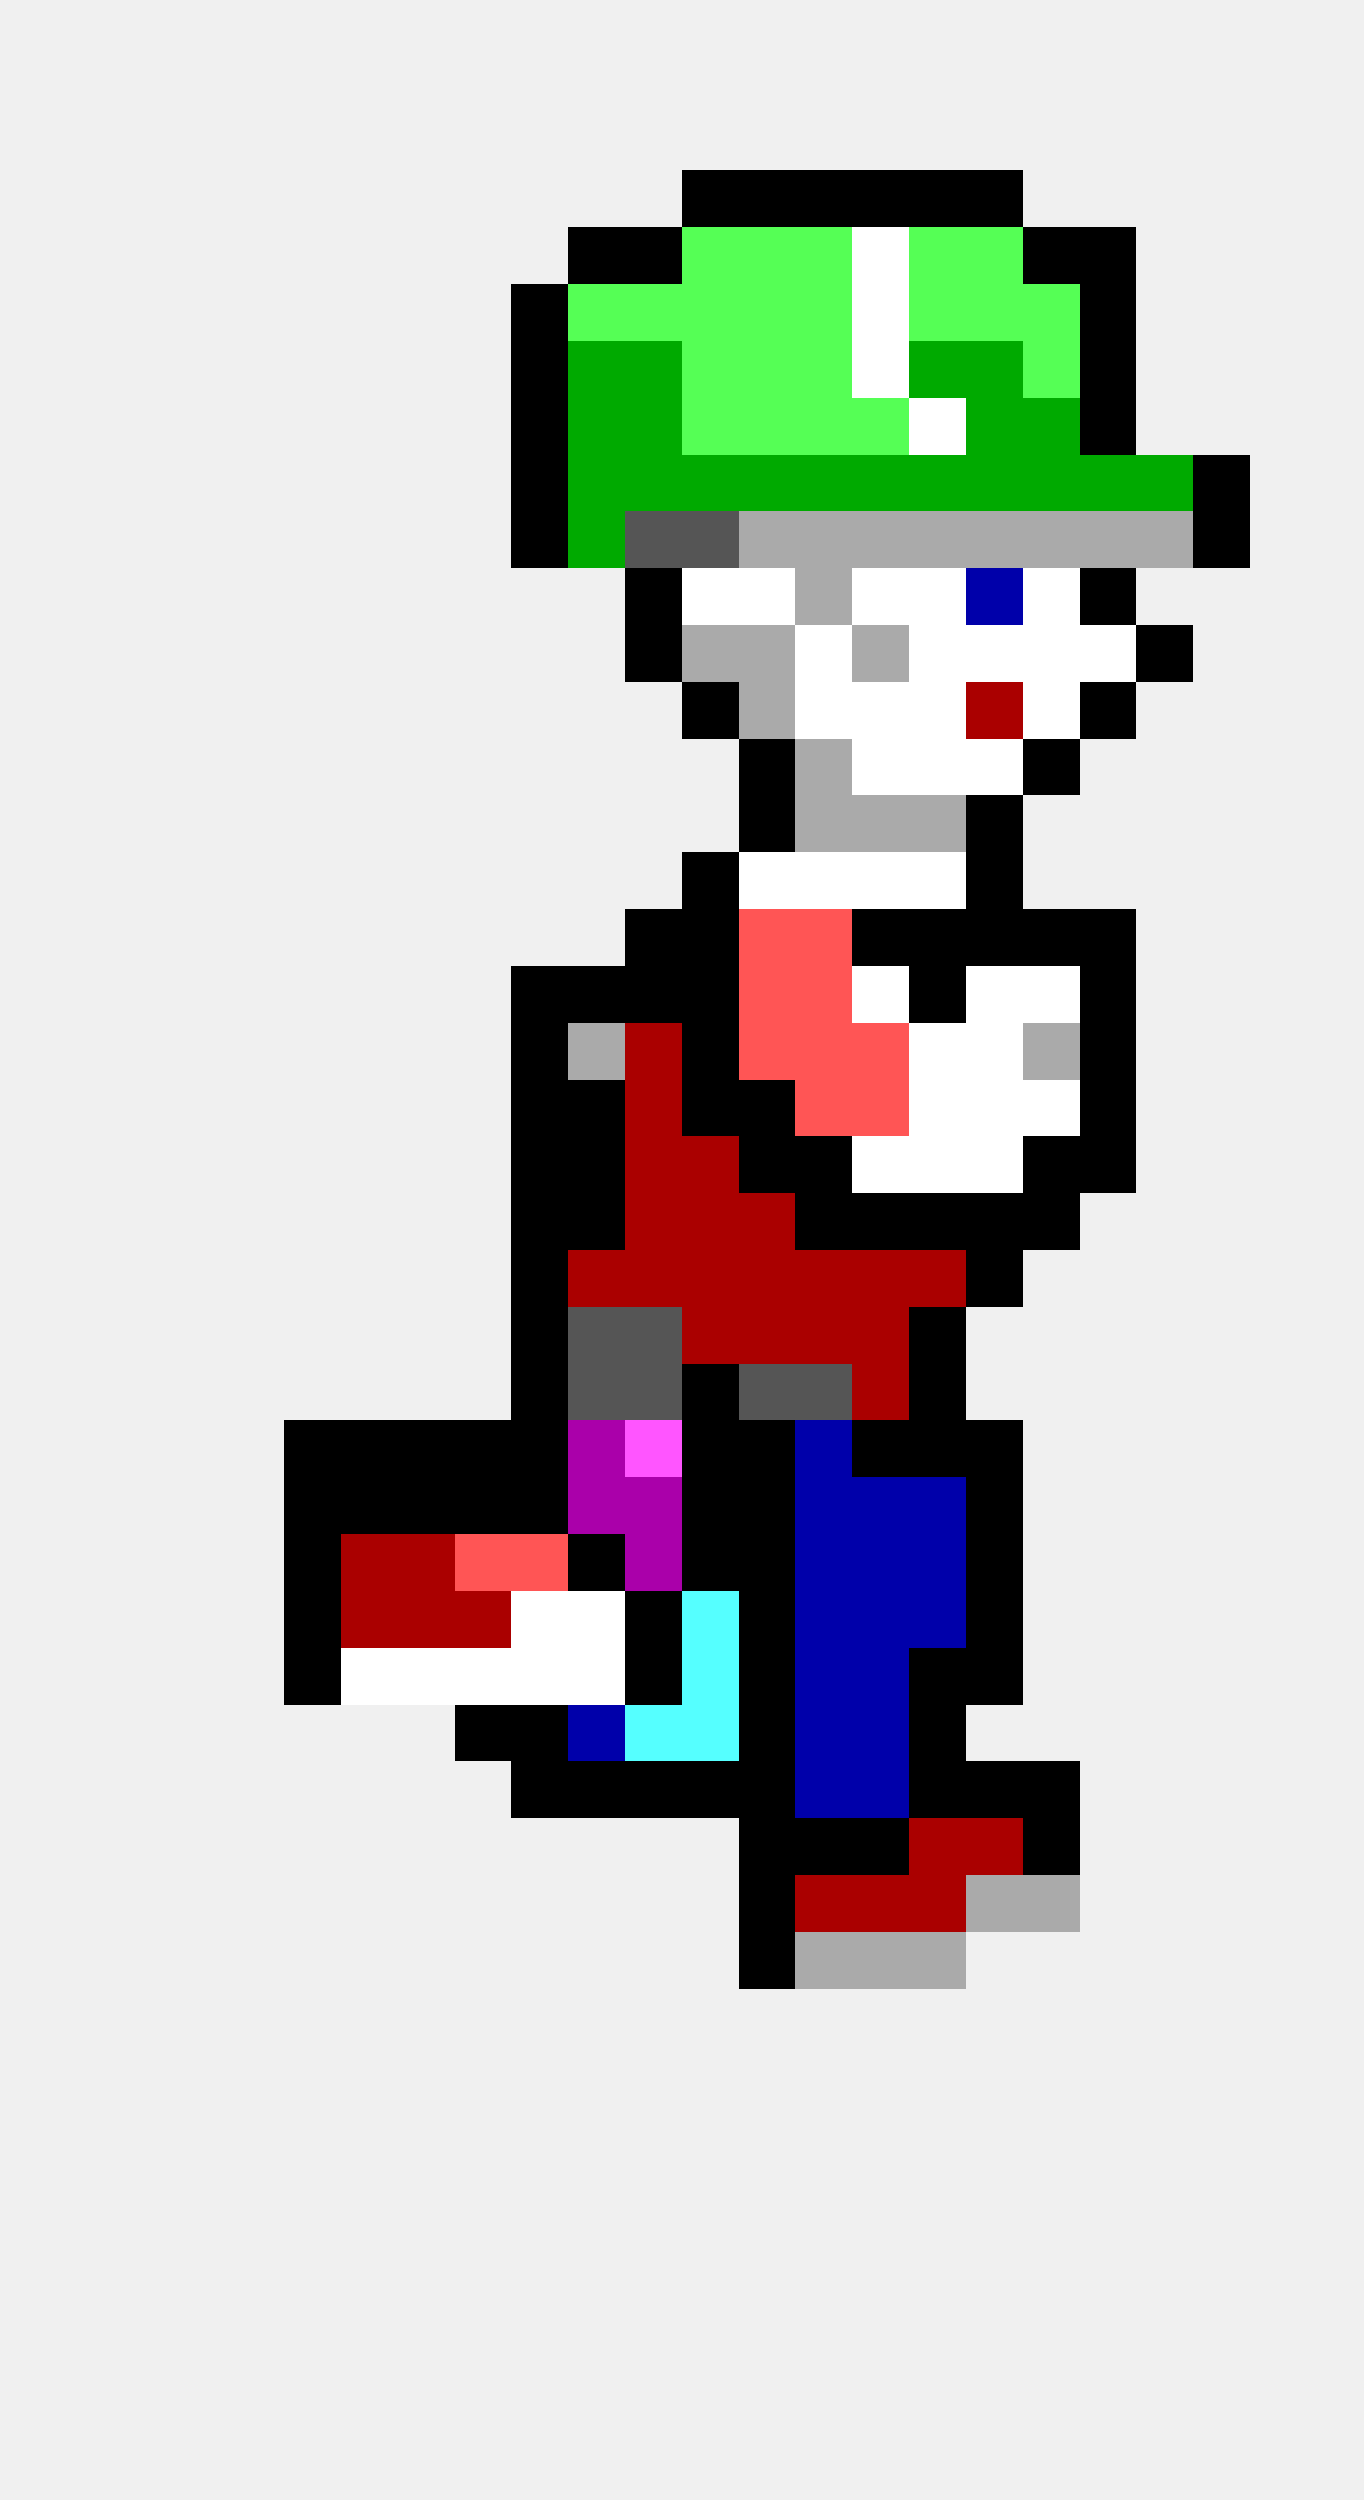
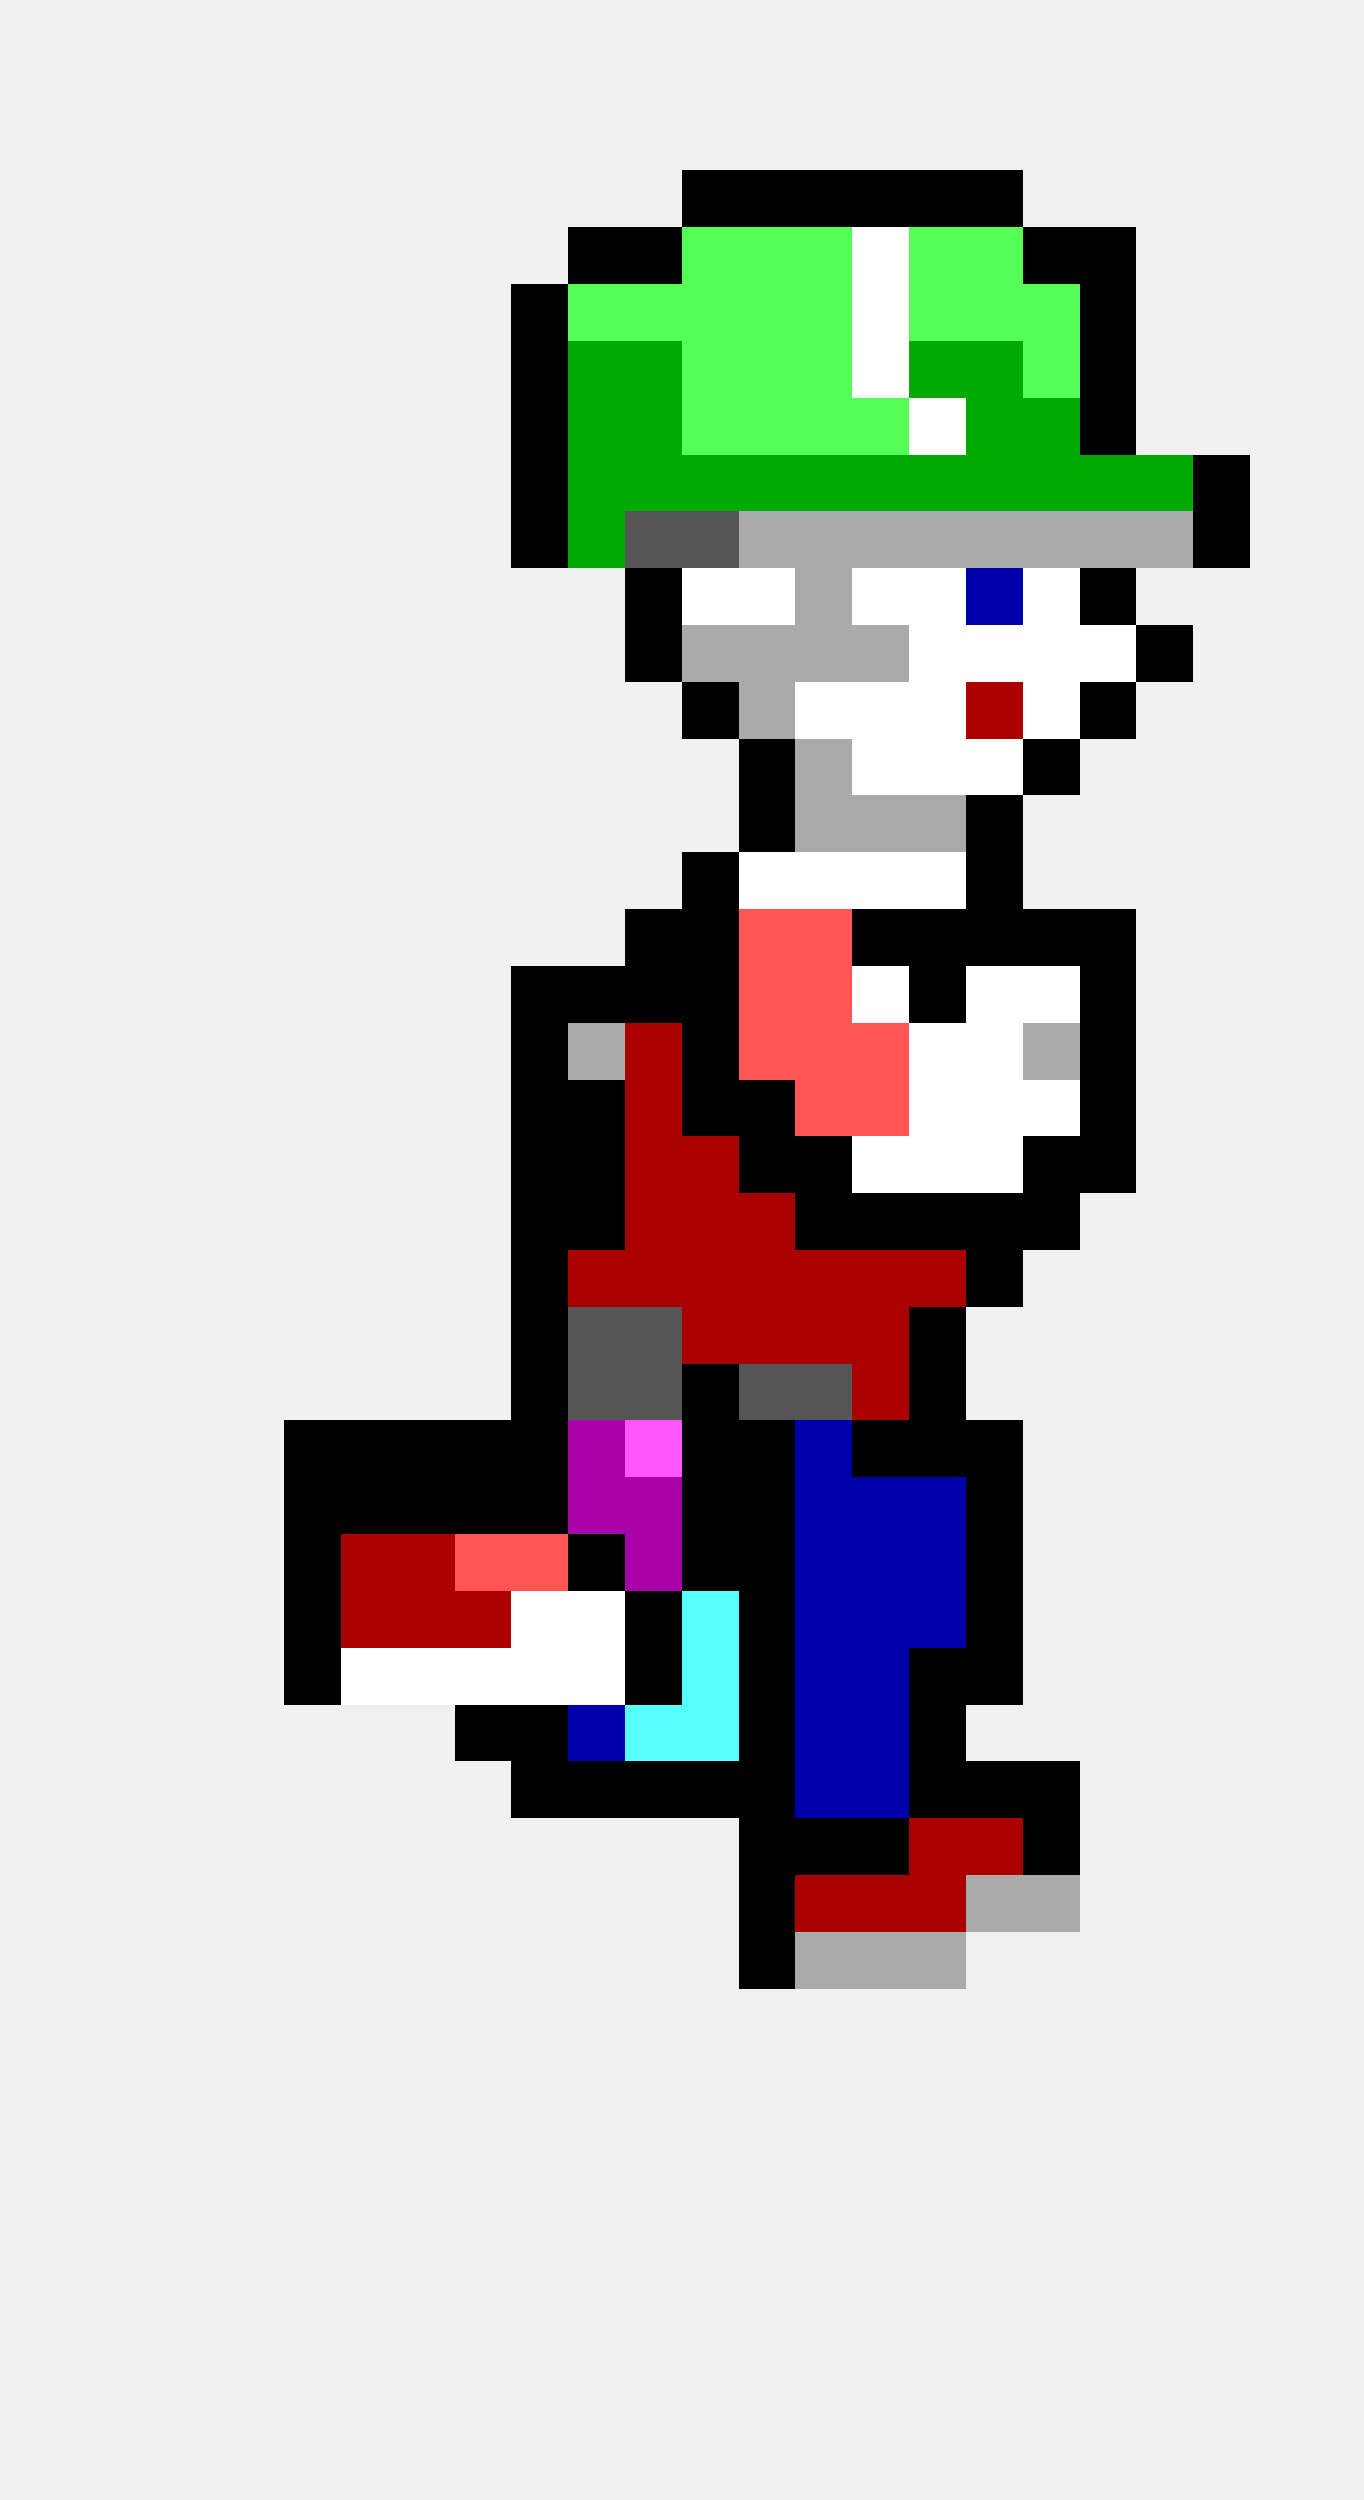
<svg xmlns="http://www.w3.org/2000/svg" width="24" height="44" viewBox="0 0 24 44" shape-rendering="crispEdges">
  <rect x="12" y="3" width="1" height="1" fill="#000000" />
  <rect x="13" y="3" width="1" height="1" fill="#000000" />
  <rect x="14" y="3" width="1" height="1" fill="#000000" />
  <rect x="15" y="3" width="1" height="1" fill="#000000" />
  <rect x="16" y="3" width="1" height="1" fill="#000000" />
  <rect x="17" y="3" width="1" height="1" fill="#000000" />
  <rect x="10" y="4" width="1" height="1" fill="#000000" />
  <rect x="11" y="4" width="1" height="1" fill="#000000" />
  <rect x="12" y="4" width="1" height="1" fill="#55ff55" />
  <rect x="13" y="4" width="1" height="1" fill="#55ff55" />
  <rect x="14" y="4" width="1" height="1" fill="#55ff55" />
  <rect x="15" y="4" width="1" height="1" fill="#ffffff" />
  <rect x="16" y="4" width="1" height="1" fill="#55ff55" />
  <rect x="17" y="4" width="1" height="1" fill="#55ff55" />
  <rect x="18" y="4" width="1" height="1" fill="#000000" />
  <rect x="19" y="4" width="1" height="1" fill="#000000" />
  <rect x="9" y="5" width="1" height="1" fill="#000000" />
  <rect x="10" y="5" width="1" height="1" fill="#55ff55" />
  <rect x="11" y="5" width="1" height="1" fill="#55ff55" />
  <rect x="12" y="5" width="1" height="1" fill="#55ff55" />
  <rect x="13" y="5" width="1" height="1" fill="#55ff55" />
  <rect x="14" y="5" width="1" height="1" fill="#55ff55" />
  <rect x="15" y="5" width="1" height="1" fill="#ffffff" />
  <rect x="16" y="5" width="1" height="1" fill="#55ff55" />
  <rect x="17" y="5" width="1" height="1" fill="#55ff55" />
  <rect x="18" y="5" width="1" height="1" fill="#55ff55" />
  <rect x="19" y="5" width="1" height="1" fill="#000000" />
  <rect x="9" y="6" width="1" height="1" fill="#000000" />
  <rect x="10" y="6" width="1" height="1" fill="#00aa00" />
  <rect x="11" y="6" width="1" height="1" fill="#00aa00" />
  <rect x="12" y="6" width="1" height="1" fill="#55ff55" />
  <rect x="13" y="6" width="1" height="1" fill="#55ff55" />
  <rect x="14" y="6" width="1" height="1" fill="#55ff55" />
  <rect x="15" y="6" width="1" height="1" fill="#ffffff" />
  <rect x="16" y="6" width="1" height="1" fill="#00aa00" />
  <rect x="17" y="6" width="1" height="1" fill="#00aa00" />
  <rect x="18" y="6" width="1" height="1" fill="#55ff55" />
  <rect x="19" y="6" width="1" height="1" fill="#000000" />
  <rect x="9" y="7" width="1" height="1" fill="#000000" />
  <rect x="10" y="7" width="1" height="1" fill="#00aa00" />
  <rect x="11" y="7" width="1" height="1" fill="#00aa00" />
  <rect x="12" y="7" width="1" height="1" fill="#55ff55" />
  <rect x="13" y="7" width="1" height="1" fill="#55ff55" />
  <rect x="14" y="7" width="1" height="1" fill="#55ff55" />
  <rect x="15" y="7" width="1" height="1" fill="#55ff55" />
  <rect x="16" y="7" width="1" height="1" fill="#ffffff" />
  <rect x="17" y="7" width="1" height="1" fill="#00aa00" />
  <rect x="18" y="7" width="1" height="1" fill="#00aa00" />
  <rect x="19" y="7" width="1" height="1" fill="#000000" />
  <rect x="9" y="8" width="1" height="1" fill="#000000" />
  <rect x="10" y="8" width="1" height="1" fill="#00aa00" />
  <rect x="11" y="8" width="1" height="1" fill="#00aa00" />
  <rect x="12" y="8" width="1" height="1" fill="#00aa00" />
  <rect x="13" y="8" width="1" height="1" fill="#00aa00" />
  <rect x="14" y="8" width="1" height="1" fill="#00aa00" />
  <rect x="15" y="8" width="1" height="1" fill="#00aa00" />
  <rect x="16" y="8" width="1" height="1" fill="#00aa00" />
  <rect x="17" y="8" width="1" height="1" fill="#00aa00" />
  <rect x="18" y="8" width="1" height="1" fill="#00aa00" />
  <rect x="19" y="8" width="1" height="1" fill="#00aa00" />
  <rect x="20" y="8" width="1" height="1" fill="#00aa00" />
  <rect x="21" y="8" width="1" height="1" fill="#000000" />
  <rect x="9" y="9" width="1" height="1" fill="#000000" />
  <rect x="10" y="9" width="1" height="1" fill="#00aa00" />
  <rect x="11" y="9" width="1" height="1" fill="#555555" />
  <rect x="12" y="9" width="1" height="1" fill="#555555" />
  <rect x="13" y="9" width="1" height="1" fill="#aaaaaa" />
  <rect x="14" y="9" width="1" height="1" fill="#aaaaaa" />
  <rect x="15" y="9" width="1" height="1" fill="#aaaaaa" />
  <rect x="16" y="9" width="1" height="1" fill="#aaaaaa" />
  <rect x="17" y="9" width="1" height="1" fill="#aaaaaa" />
  <rect x="18" y="9" width="1" height="1" fill="#aaaaaa" />
  <rect x="19" y="9" width="1" height="1" fill="#aaaaaa" />
  <rect x="20" y="9" width="1" height="1" fill="#aaaaaa" />
  <rect x="21" y="9" width="1" height="1" fill="#000000" />
  <rect x="11" y="10" width="1" height="1" fill="#000000" />
  <rect x="12" y="10" width="1" height="1" fill="#ffffff" />
  <rect x="13" y="10" width="1" height="1" fill="#ffffff" />
  <rect x="14" y="10" width="1" height="1" fill="#aaaaaa" />
  <rect x="15" y="10" width="1" height="1" fill="#ffffff" />
  <rect x="16" y="10" width="1" height="1" fill="#ffffff" />
  <rect x="17" y="10" width="1" height="1" fill="#0000aa" />
  <rect x="18" y="10" width="1" height="1" fill="#ffffff" />
  <rect x="19" y="10" width="1" height="1" fill="#000000" />
  <rect x="11" y="11" width="1" height="1" fill="#000000" />
  <rect x="12" y="11" width="1" height="1" fill="#aaaaaa" />
  <rect x="13" y="11" width="1" height="1" fill="#aaaaaa" />
-   <rect x="14" y="11" width="1" height="1" fill="#ffffff" />
+   <rect x="14" y="11" width="1" height="1" fill="#aaaaaa" />
  <rect x="15" y="11" width="1" height="1" fill="#aaaaaa" />
  <rect x="16" y="11" width="1" height="1" fill="#ffffff" />
  <rect x="17" y="11" width="1" height="1" fill="#ffffff" />
  <rect x="18" y="11" width="1" height="1" fill="#ffffff" />
  <rect x="19" y="11" width="1" height="1" fill="#ffffff" />
  <rect x="20" y="11" width="1" height="1" fill="#000000" />
  <rect x="12" y="12" width="1" height="1" fill="#000000" />
  <rect x="13" y="12" width="1" height="1" fill="#aaaaaa" />
  <rect x="14" y="12" width="1" height="1" fill="#ffffff" />
  <rect x="15" y="12" width="1" height="1" fill="#ffffff" />
  <rect x="16" y="12" width="1" height="1" fill="#ffffff" />
  <rect x="17" y="12" width="1" height="1" fill="#aa0000" />
  <rect x="18" y="12" width="1" height="1" fill="#ffffff" />
  <rect x="19" y="12" width="1" height="1" fill="#000000" />
  <rect x="13" y="13" width="1" height="1" fill="#000000" />
  <rect x="14" y="13" width="1" height="1" fill="#aaaaaa" />
  <rect x="15" y="13" width="1" height="1" fill="#ffffff" />
  <rect x="16" y="13" width="1" height="1" fill="#ffffff" />
  <rect x="17" y="13" width="1" height="1" fill="#ffffff" />
  <rect x="18" y="13" width="1" height="1" fill="#000000" />
  <rect x="13" y="14" width="1" height="1" fill="#000000" />
  <rect x="14" y="14" width="1" height="1" fill="#aaaaaa" />
  <rect x="15" y="14" width="1" height="1" fill="#aaaaaa" />
  <rect x="16" y="14" width="1" height="1" fill="#aaaaaa" />
  <rect x="17" y="14" width="1" height="1" fill="#000000" />
  <rect x="12" y="15" width="1" height="1" fill="#000000" />
  <rect x="13" y="15" width="1" height="1" fill="#ffffff" />
  <rect x="14" y="15" width="1" height="1" fill="#ffffff" />
  <rect x="15" y="15" width="1" height="1" fill="#ffffff" />
  <rect x="16" y="15" width="1" height="1" fill="#ffffff" />
  <rect x="17" y="15" width="1" height="1" fill="#000000" />
  <rect x="11" y="16" width="1" height="1" fill="#000000" />
  <rect x="12" y="16" width="1" height="1" fill="#000000" />
  <rect x="13" y="16" width="1" height="1" fill="#ff5555" />
  <rect x="14" y="16" width="1" height="1" fill="#ff5555" />
  <rect x="15" y="16" width="1" height="1" fill="#000000" />
  <rect x="16" y="16" width="1" height="1" fill="#000000" />
  <rect x="17" y="16" width="1" height="1" fill="#000000" />
  <rect x="18" y="16" width="1" height="1" fill="#000000" />
  <rect x="19" y="16" width="1" height="1" fill="#000000" />
  <rect x="9" y="17" width="1" height="1" fill="#000000" />
  <rect x="10" y="17" width="1" height="1" fill="#000000" />
  <rect x="11" y="17" width="1" height="1" fill="#000000" />
  <rect x="12" y="17" width="1" height="1" fill="#000000" />
  <rect x="13" y="17" width="1" height="1" fill="#ff5555" />
  <rect x="14" y="17" width="1" height="1" fill="#ff5555" />
  <rect x="15" y="17" width="1" height="1" fill="#ffffff" />
  <rect x="16" y="17" width="1" height="1" fill="#000000" />
  <rect x="17" y="17" width="1" height="1" fill="#ffffff" />
  <rect x="18" y="17" width="1" height="1" fill="#ffffff" />
  <rect x="19" y="17" width="1" height="1" fill="#000000" />
  <rect x="9" y="18" width="1" height="1" fill="#000000" />
  <rect x="10" y="18" width="1" height="1" fill="#aaaaaa" />
  <rect x="11" y="18" width="1" height="1" fill="#aa0000" />
  <rect x="12" y="18" width="1" height="1" fill="#000000" />
  <rect x="13" y="18" width="1" height="1" fill="#ff5555" />
  <rect x="14" y="18" width="1" height="1" fill="#ff5555" />
  <rect x="15" y="18" width="1" height="1" fill="#ff5555" />
  <rect x="16" y="18" width="1" height="1" fill="#ffffff" />
  <rect x="17" y="18" width="1" height="1" fill="#ffffff" />
  <rect x="18" y="18" width="1" height="1" fill="#aaaaaa" />
  <rect x="19" y="18" width="1" height="1" fill="#000000" />
  <rect x="9" y="19" width="1" height="1" fill="#000000" />
  <rect x="10" y="19" width="1" height="1" fill="#000000" />
  <rect x="11" y="19" width="1" height="1" fill="#aa0000" />
  <rect x="12" y="19" width="1" height="1" fill="#000000" />
  <rect x="13" y="19" width="1" height="1" fill="#000000" />
  <rect x="14" y="19" width="1" height="1" fill="#ff5555" />
  <rect x="15" y="19" width="1" height="1" fill="#ff5555" />
  <rect x="16" y="19" width="1" height="1" fill="#ffffff" />
  <rect x="17" y="19" width="1" height="1" fill="#ffffff" />
  <rect x="18" y="19" width="1" height="1" fill="#ffffff" />
  <rect x="19" y="19" width="1" height="1" fill="#000000" />
  <rect x="9" y="20" width="1" height="1" fill="#000000" />
  <rect x="10" y="20" width="1" height="1" fill="#000000" />
  <rect x="11" y="20" width="1" height="1" fill="#aa0000" />
  <rect x="12" y="20" width="1" height="1" fill="#aa0000" />
  <rect x="13" y="20" width="1" height="1" fill="#000000" />
  <rect x="14" y="20" width="1" height="1" fill="#000000" />
  <rect x="15" y="20" width="1" height="1" fill="#ffffff" />
  <rect x="16" y="20" width="1" height="1" fill="#ffffff" />
  <rect x="17" y="20" width="1" height="1" fill="#ffffff" />
  <rect x="18" y="20" width="1" height="1" fill="#000000" />
  <rect x="19" y="20" width="1" height="1" fill="#000000" />
  <rect x="9" y="21" width="1" height="1" fill="#000000" />
  <rect x="10" y="21" width="1" height="1" fill="#000000" />
  <rect x="11" y="21" width="1" height="1" fill="#aa0000" />
  <rect x="12" y="21" width="1" height="1" fill="#aa0000" />
  <rect x="13" y="21" width="1" height="1" fill="#aa0000" />
  <rect x="14" y="21" width="1" height="1" fill="#000000" />
  <rect x="15" y="21" width="1" height="1" fill="#000000" />
  <rect x="16" y="21" width="1" height="1" fill="#000000" />
  <rect x="17" y="21" width="1" height="1" fill="#000000" />
  <rect x="18" y="21" width="1" height="1" fill="#000000" />
  <rect x="9" y="22" width="1" height="1" fill="#000000" />
  <rect x="10" y="22" width="1" height="1" fill="#aa0000" />
  <rect x="11" y="22" width="1" height="1" fill="#aa0000" />
  <rect x="12" y="22" width="1" height="1" fill="#aa0000" />
  <rect x="13" y="22" width="1" height="1" fill="#aa0000" />
  <rect x="14" y="22" width="1" height="1" fill="#aa0000" />
  <rect x="15" y="22" width="1" height="1" fill="#aa0000" />
  <rect x="16" y="22" width="1" height="1" fill="#aa0000" />
  <rect x="17" y="22" width="1" height="1" fill="#000000" />
  <rect x="9" y="23" width="1" height="1" fill="#000000" />
  <rect x="10" y="23" width="1" height="1" fill="#555555" />
  <rect x="11" y="23" width="1" height="1" fill="#555555" />
  <rect x="12" y="23" width="1" height="1" fill="#aa0000" />
  <rect x="13" y="23" width="1" height="1" fill="#aa0000" />
  <rect x="14" y="23" width="1" height="1" fill="#aa0000" />
  <rect x="15" y="23" width="1" height="1" fill="#aa0000" />
  <rect x="16" y="23" width="1" height="1" fill="#000000" />
  <rect x="9" y="24" width="1" height="1" fill="#000000" />
  <rect x="10" y="24" width="1" height="1" fill="#555555" />
  <rect x="11" y="24" width="1" height="1" fill="#555555" />
  <rect x="12" y="24" width="1" height="1" fill="#000000" />
  <rect x="13" y="24" width="1" height="1" fill="#555555" />
  <rect x="14" y="24" width="1" height="1" fill="#555555" />
  <rect x="15" y="24" width="1" height="1" fill="#aa0000" />
  <rect x="16" y="24" width="1" height="1" fill="#000000" />
  <rect x="5" y="25" width="1" height="1" fill="#000000" />
  <rect x="6" y="25" width="1" height="1" fill="#000000" />
  <rect x="7" y="25" width="1" height="1" fill="#000000" />
  <rect x="8" y="25" width="1" height="1" fill="#000000" />
  <rect x="9" y="25" width="1" height="1" fill="#000000" />
  <rect x="10" y="25" width="1" height="1" fill="#aa00aa" />
  <rect x="11" y="25" width="1" height="1" fill="#ff55ff" />
  <rect x="12" y="25" width="1" height="1" fill="#000000" />
  <rect x="13" y="25" width="1" height="1" fill="#000000" />
  <rect x="14" y="25" width="1" height="1" fill="#0000aa" />
  <rect x="15" y="25" width="1" height="1" fill="#000000" />
  <rect x="16" y="25" width="1" height="1" fill="#000000" />
  <rect x="17" y="25" width="1" height="1" fill="#000000" />
  <rect x="5" y="26" width="1" height="1" fill="#000000" />
  <rect x="6" y="26" width="1" height="1" fill="#000000" />
  <rect x="7" y="26" width="1" height="1" fill="#000000" />
  <rect x="8" y="26" width="1" height="1" fill="#000000" />
  <rect x="9" y="26" width="1" height="1" fill="#000000" />
  <rect x="10" y="26" width="1" height="1" fill="#aa00aa" />
  <rect x="11" y="26" width="1" height="1" fill="#aa00aa" />
  <rect x="12" y="26" width="1" height="1" fill="#000000" />
  <rect x="13" y="26" width="1" height="1" fill="#000000" />
  <rect x="14" y="26" width="1" height="1" fill="#0000aa" />
  <rect x="15" y="26" width="1" height="1" fill="#0000aa" />
  <rect x="16" y="26" width="1" height="1" fill="#0000aa" />
  <rect x="17" y="26" width="1" height="1" fill="#000000" />
  <rect x="5" y="27" width="1" height="1" fill="#000000" />
  <rect x="6" y="27" width="1" height="1" fill="#aa0000" />
  <rect x="7" y="27" width="1" height="1" fill="#aa0000" />
  <rect x="8" y="27" width="1" height="1" fill="#ff5555" />
  <rect x="9" y="27" width="1" height="1" fill="#ff5555" />
  <rect x="10" y="27" width="1" height="1" fill="#000000" />
  <rect x="11" y="27" width="1" height="1" fill="#aa00aa" />
  <rect x="12" y="27" width="1" height="1" fill="#000000" />
  <rect x="13" y="27" width="1" height="1" fill="#000000" />
  <rect x="14" y="27" width="1" height="1" fill="#0000aa" />
  <rect x="15" y="27" width="1" height="1" fill="#0000aa" />
  <rect x="16" y="27" width="1" height="1" fill="#0000aa" />
  <rect x="17" y="27" width="1" height="1" fill="#000000" />
  <rect x="5" y="28" width="1" height="1" fill="#000000" />
  <rect x="6" y="28" width="1" height="1" fill="#aa0000" />
  <rect x="7" y="28" width="1" height="1" fill="#aa0000" />
  <rect x="8" y="28" width="1" height="1" fill="#aa0000" />
  <rect x="9" y="28" width="1" height="1" fill="#ffffff" />
  <rect x="10" y="28" width="1" height="1" fill="#ffffff" />
  <rect x="11" y="28" width="1" height="1" fill="#000000" />
  <rect x="12" y="28" width="1" height="1" fill="#55ffff" />
  <rect x="13" y="28" width="1" height="1" fill="#000000" />
  <rect x="14" y="28" width="1" height="1" fill="#0000aa" />
  <rect x="15" y="28" width="1" height="1" fill="#0000aa" />
  <rect x="16" y="28" width="1" height="1" fill="#0000aa" />
  <rect x="17" y="28" width="1" height="1" fill="#000000" />
  <rect x="5" y="29" width="1" height="1" fill="#000000" />
  <rect x="6" y="29" width="1" height="1" fill="#ffffff" />
  <rect x="7" y="29" width="1" height="1" fill="#ffffff" />
  <rect x="8" y="29" width="1" height="1" fill="#ffffff" />
  <rect x="9" y="29" width="1" height="1" fill="#ffffff" />
  <rect x="10" y="29" width="1" height="1" fill="#ffffff" />
  <rect x="11" y="29" width="1" height="1" fill="#000000" />
  <rect x="12" y="29" width="1" height="1" fill="#55ffff" />
  <rect x="13" y="29" width="1" height="1" fill="#000000" />
  <rect x="14" y="29" width="1" height="1" fill="#0000aa" />
  <rect x="15" y="29" width="1" height="1" fill="#0000aa" />
  <rect x="16" y="29" width="1" height="1" fill="#000000" />
  <rect x="17" y="29" width="1" height="1" fill="#000000" />
  <rect x="8" y="30" width="1" height="1" fill="#000000" />
  <rect x="9" y="30" width="1" height="1" fill="#000000" />
  <rect x="10" y="30" width="1" height="1" fill="#0000aa" />
  <rect x="11" y="30" width="1" height="1" fill="#55ffff" />
  <rect x="12" y="30" width="1" height="1" fill="#55ffff" />
  <rect x="13" y="30" width="1" height="1" fill="#000000" />
  <rect x="14" y="30" width="1" height="1" fill="#0000aa" />
  <rect x="15" y="30" width="1" height="1" fill="#0000aa" />
  <rect x="16" y="30" width="1" height="1" fill="#000000" />
  <rect x="9" y="31" width="1" height="1" fill="#000000" />
  <rect x="10" y="31" width="1" height="1" fill="#000000" />
  <rect x="11" y="31" width="1" height="1" fill="#000000" />
  <rect x="12" y="31" width="1" height="1" fill="#000000" />
  <rect x="13" y="31" width="1" height="1" fill="#000000" />
  <rect x="14" y="31" width="1" height="1" fill="#0000aa" />
  <rect x="15" y="31" width="1" height="1" fill="#0000aa" />
  <rect x="16" y="31" width="1" height="1" fill="#000000" />
  <rect x="17" y="31" width="1" height="1" fill="#000000" />
  <rect x="18" y="31" width="1" height="1" fill="#000000" />
  <rect x="13" y="32" width="1" height="1" fill="#000000" />
  <rect x="14" y="32" width="1" height="1" fill="#000000" />
  <rect x="15" y="32" width="1" height="1" fill="#000000" />
  <rect x="16" y="32" width="1" height="1" fill="#aa0000" />
  <rect x="17" y="32" width="1" height="1" fill="#aa0000" />
  <rect x="18" y="32" width="1" height="1" fill="#000000" />
  <rect x="13" y="33" width="1" height="1" fill="#000000" />
  <rect x="14" y="33" width="1" height="1" fill="#aa0000" />
  <rect x="15" y="33" width="1" height="1" fill="#aa0000" />
  <rect x="16" y="33" width="1" height="1" fill="#aa0000" />
  <rect x="17" y="33" width="1" height="1" fill="#aaaaaa" />
  <rect x="18" y="33" width="1" height="1" fill="#aaaaaa" />
  <rect x="13" y="34" width="1" height="1" fill="#000000" />
  <rect x="14" y="34" width="1" height="1" fill="#aaaaaa" />
  <rect x="15" y="34" width="1" height="1" fill="#aaaaaa" />
  <rect x="16" y="34" width="1" height="1" fill="#aaaaaa" />
</svg>
